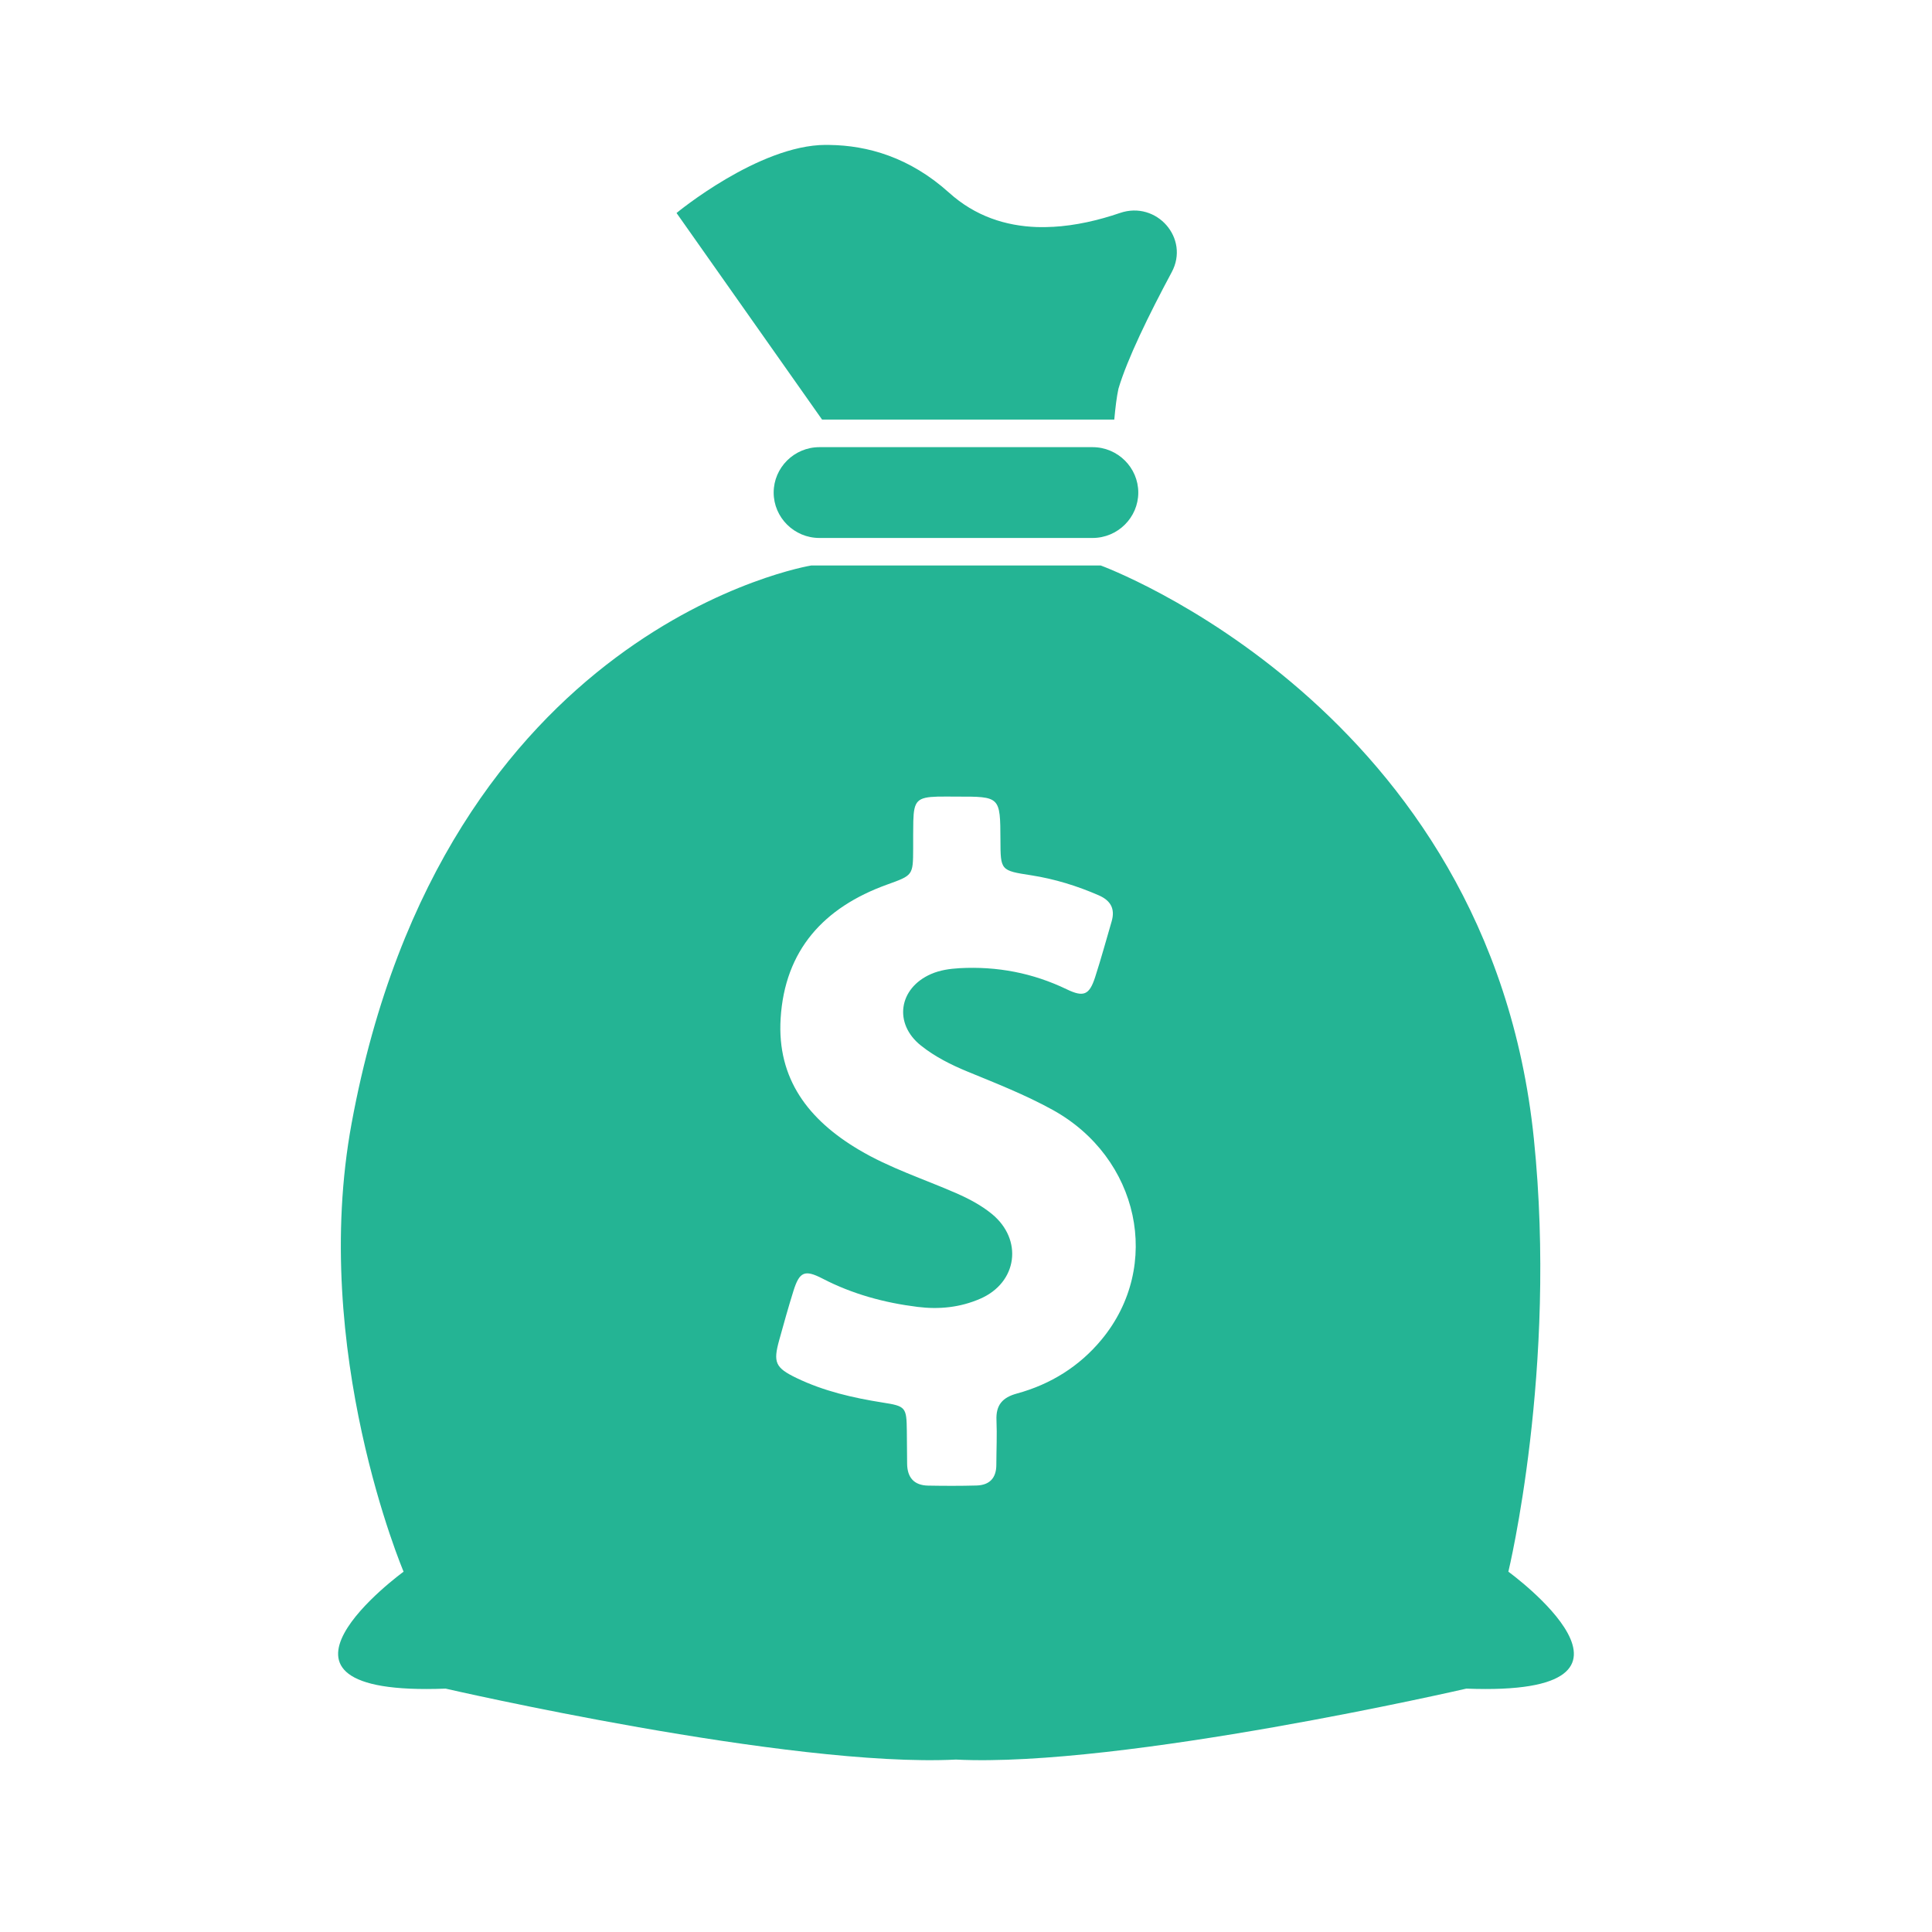
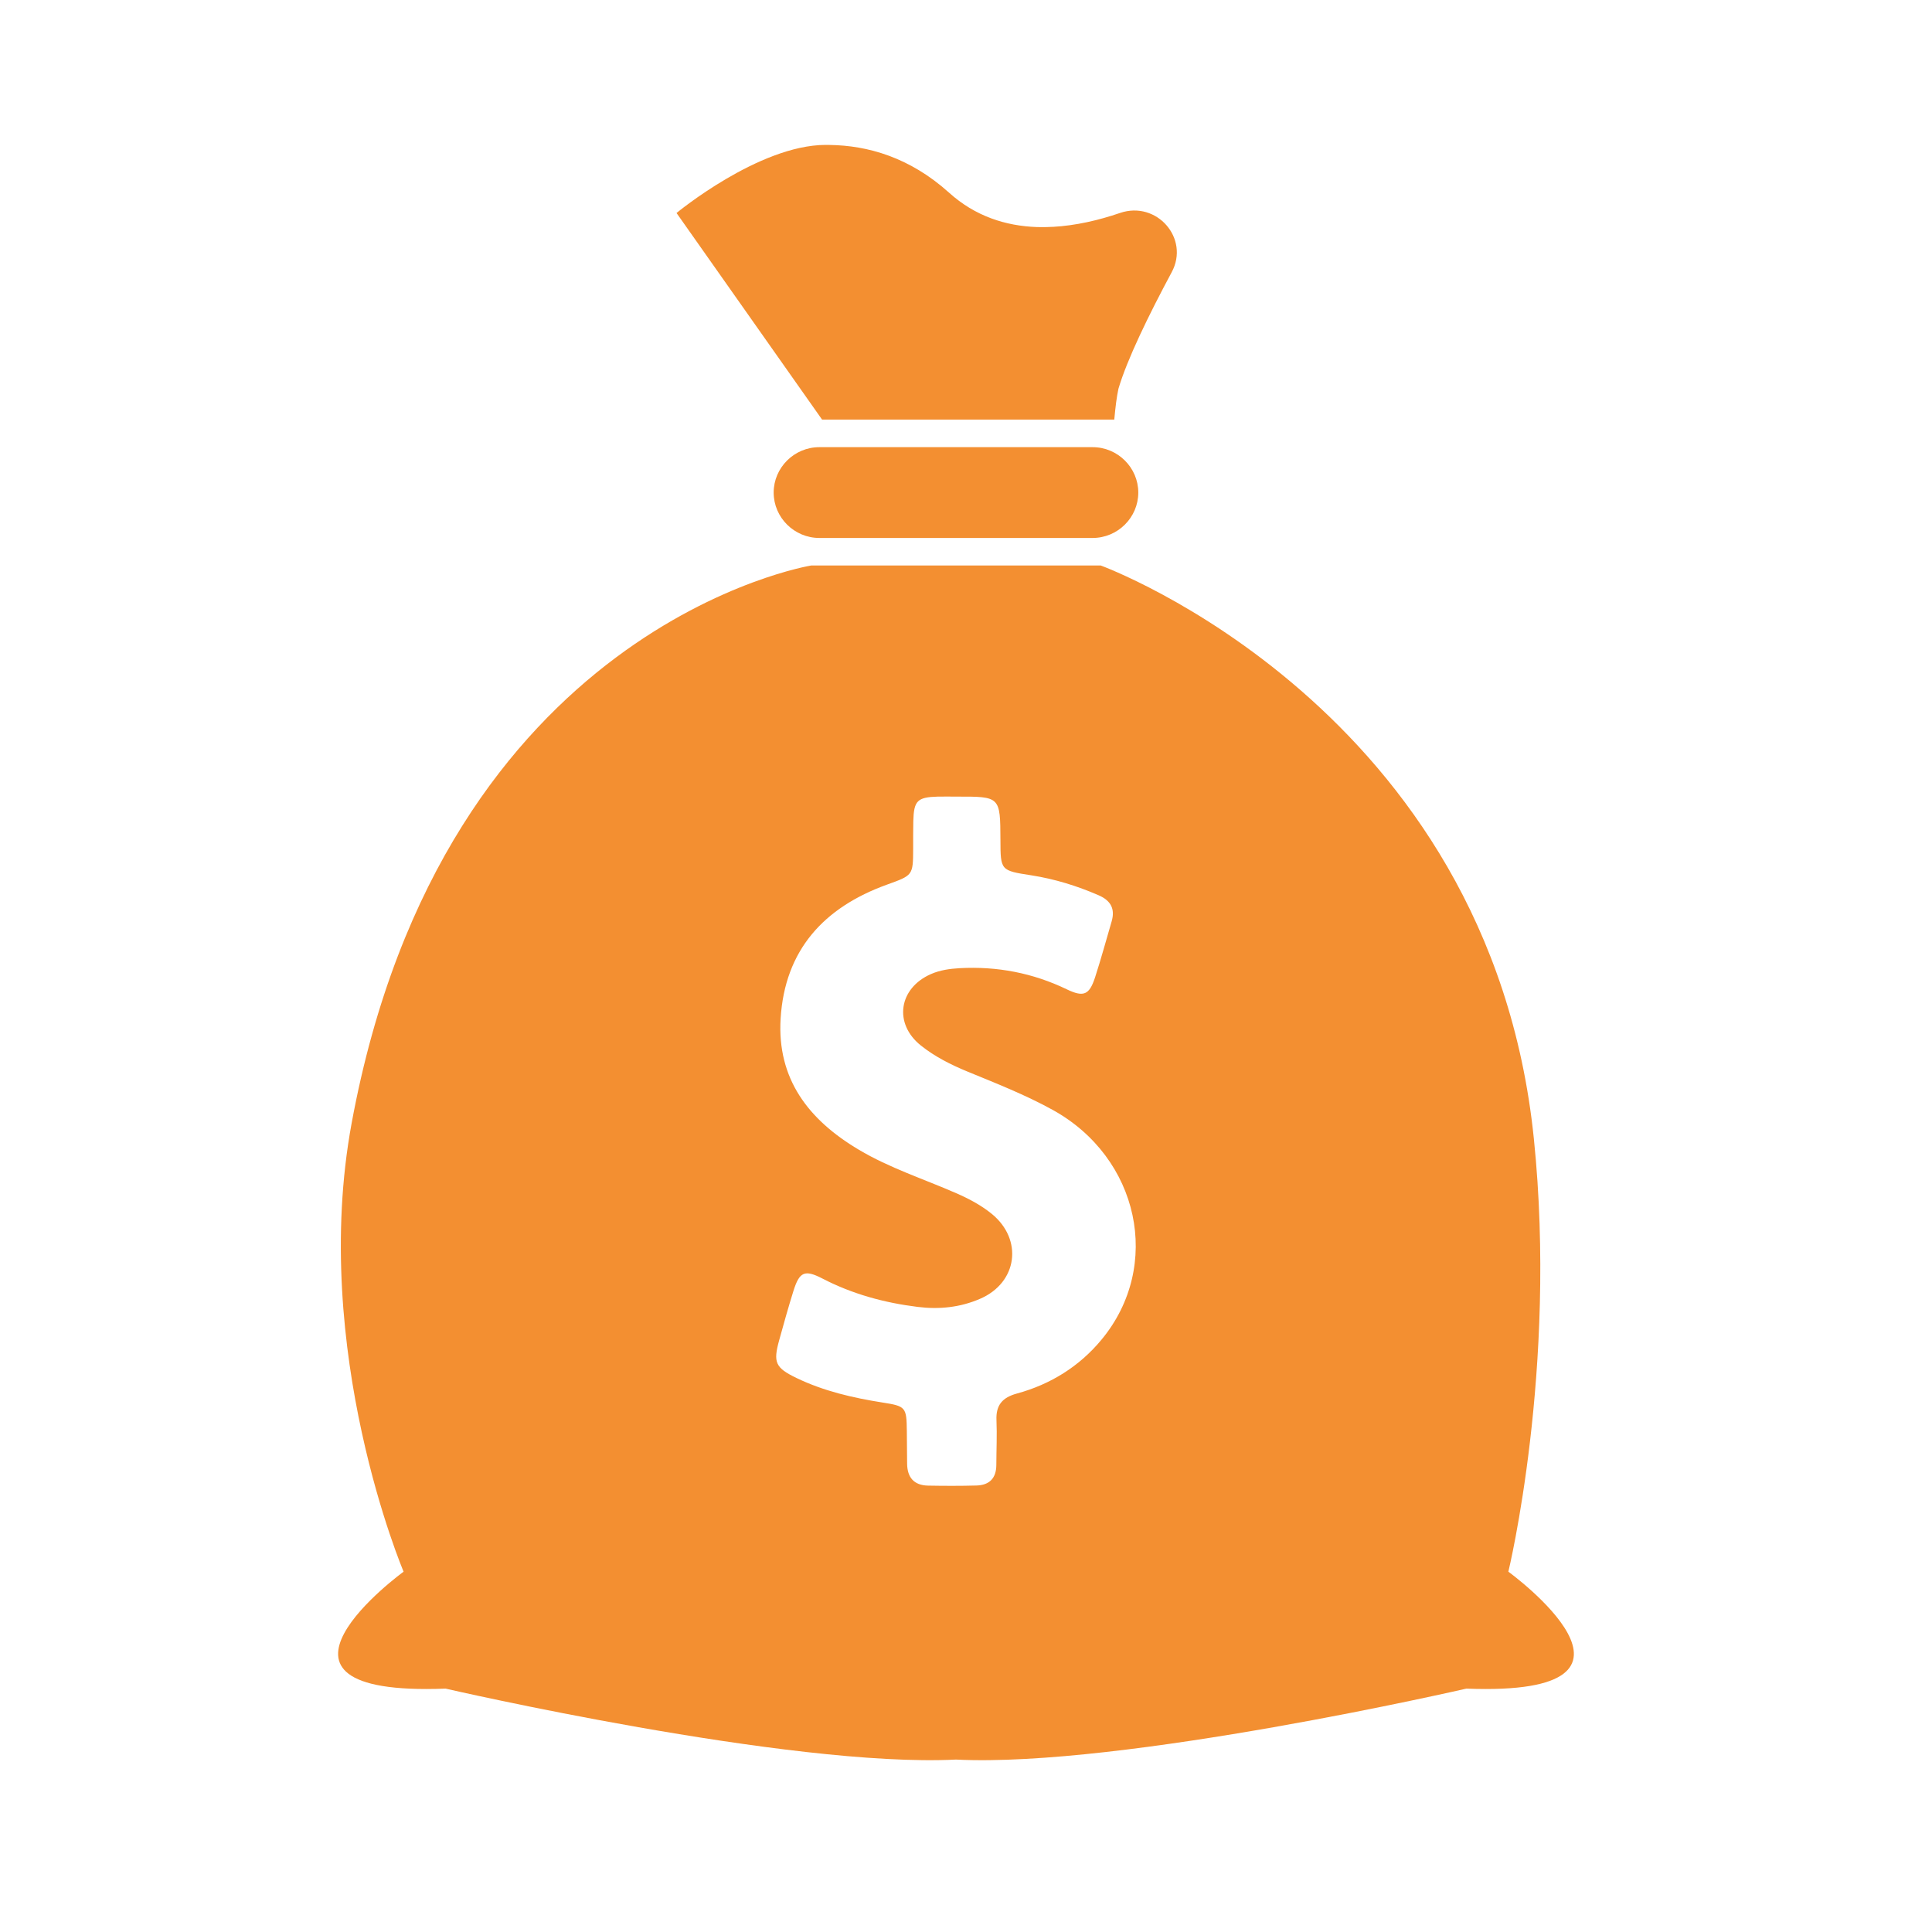
<svg xmlns="http://www.w3.org/2000/svg" width="40px" height="40px" viewBox="0 0 40 40" version="1.1">
  <defs />
  <g id="Main-Attraction" stroke="none" stroke-width="1" fill="none" fill-rule="evenodd">
-     <g id="fundraisingdone" fill="#24B494">
+     <g id="fundraisingdone" fill="#F38F31">
      <path d="M16.964,9.258 L22.621,9.258 C23.141,9.258 23.567,9.681 23.567,10.198 C23.567,10.715 23.141,11.138 22.621,11.138 L16.964,11.138 C16.444,11.138 16.018,10.715 16.018,10.198 C16.018,9.681 16.444,9.258 16.964,9.258 L16.964,9.258 Z M30.359,34.961 C30.359,34.961 23.233,36.603 19.792,36.43 C16.353,36.603 9.226,34.961 9.226,34.961 C4.789,35.133 8.356,32.54 8.356,32.54 C8.356,32.54 6.41,27.963 7.281,23.25 C9.184,12.942 16.795,11.708 16.795,11.708 L22.79,11.708 C22.79,11.708 30.842,14.645 31.757,23.576 C32.247,28.343 31.229,32.54 31.229,32.54 C31.229,32.54 34.797,35.133 30.359,34.961 L30.359,34.961 Z M21.789,22.976 C21.224,22.665 20.625,22.43 20.031,22.186 C19.687,22.044 19.357,21.878 19.068,21.648 C18.496,21.194 18.605,20.458 19.277,20.166 C19.465,20.084 19.664,20.057 19.868,20.045 C20.646,20.003 21.384,20.144 22.087,20.483 C22.437,20.651 22.553,20.599 22.672,20.236 C22.796,19.853 22.902,19.464 23.015,19.078 C23.091,18.818 22.998,18.646 22.749,18.537 C22.3,18.341 21.836,18.198 21.35,18.122 C20.714,18.024 20.715,18.021 20.713,17.388 C20.709,16.491 20.709,16.491 19.807,16.493 C19.676,16.493 19.545,16.49 19.414,16.493 C18.992,16.505 18.92,16.578 18.909,17 C18.904,17.189 18.907,17.379 18.906,17.568 C18.904,18.128 18.901,18.121 18.362,18.316 C17.055,18.788 16.249,19.671 16.162,21.087 C16.085,22.34 16.742,23.186 17.778,23.802 C18.417,24.183 19.122,24.408 19.798,24.704 C20.061,24.819 20.313,24.952 20.535,25.133 C21.186,25.666 21.066,26.555 20.294,26.889 C19.881,27.069 19.445,27.114 18.998,27.058 C18.307,26.972 17.646,26.792 17.024,26.469 C16.66,26.282 16.552,26.33 16.428,26.725 C16.322,27.063 16.227,27.405 16.132,27.748 C16.005,28.208 16.051,28.318 16.493,28.531 C17.056,28.802 17.659,28.941 18.273,29.038 C18.754,29.113 18.769,29.134 18.775,29.629 C18.777,29.855 18.778,30.08 18.781,30.304 C18.784,30.588 18.922,30.752 19.214,30.758 C19.547,30.764 19.881,30.765 20.215,30.756 C20.487,30.749 20.628,30.602 20.628,30.327 C20.629,30.02 20.644,29.711 20.631,29.404 C20.617,29.091 20.753,28.933 21.056,28.851 C21.752,28.661 22.348,28.289 22.805,27.737 C24.072,26.209 23.587,23.965 21.789,22.976 L21.789,22.976 Z M23.189,4.409 C22.742,4.562 22.269,4.671 21.797,4.697 L21.797,4.696 C21.713,4.701 21.628,4.703 21.544,4.702 C21.525,4.702 21.505,4.702 21.486,4.701 C21.48,4.701 21.474,4.701 21.468,4.701 C20.822,4.678 20.191,4.478 19.649,3.989 C18.833,3.254 17.96,3.011 17.173,3.001 C17.157,3 17.139,3 17.122,3 L17.093,3 C15.706,3.004 14.007,4.41 14.007,4.41 L17.02,8.687 L17.587,8.687 L17.588,8.687 L23.07,8.687 C23.095,8.418 23.118,8.227 23.156,8.049 C23.337,7.436 23.784,6.521 24.258,5.637 C24.637,4.935 23.947,4.15 23.189,4.409 L23.189,4.409 Z" id="fundraising-icon-copy" />
    </g>
  </g>
</svg>
